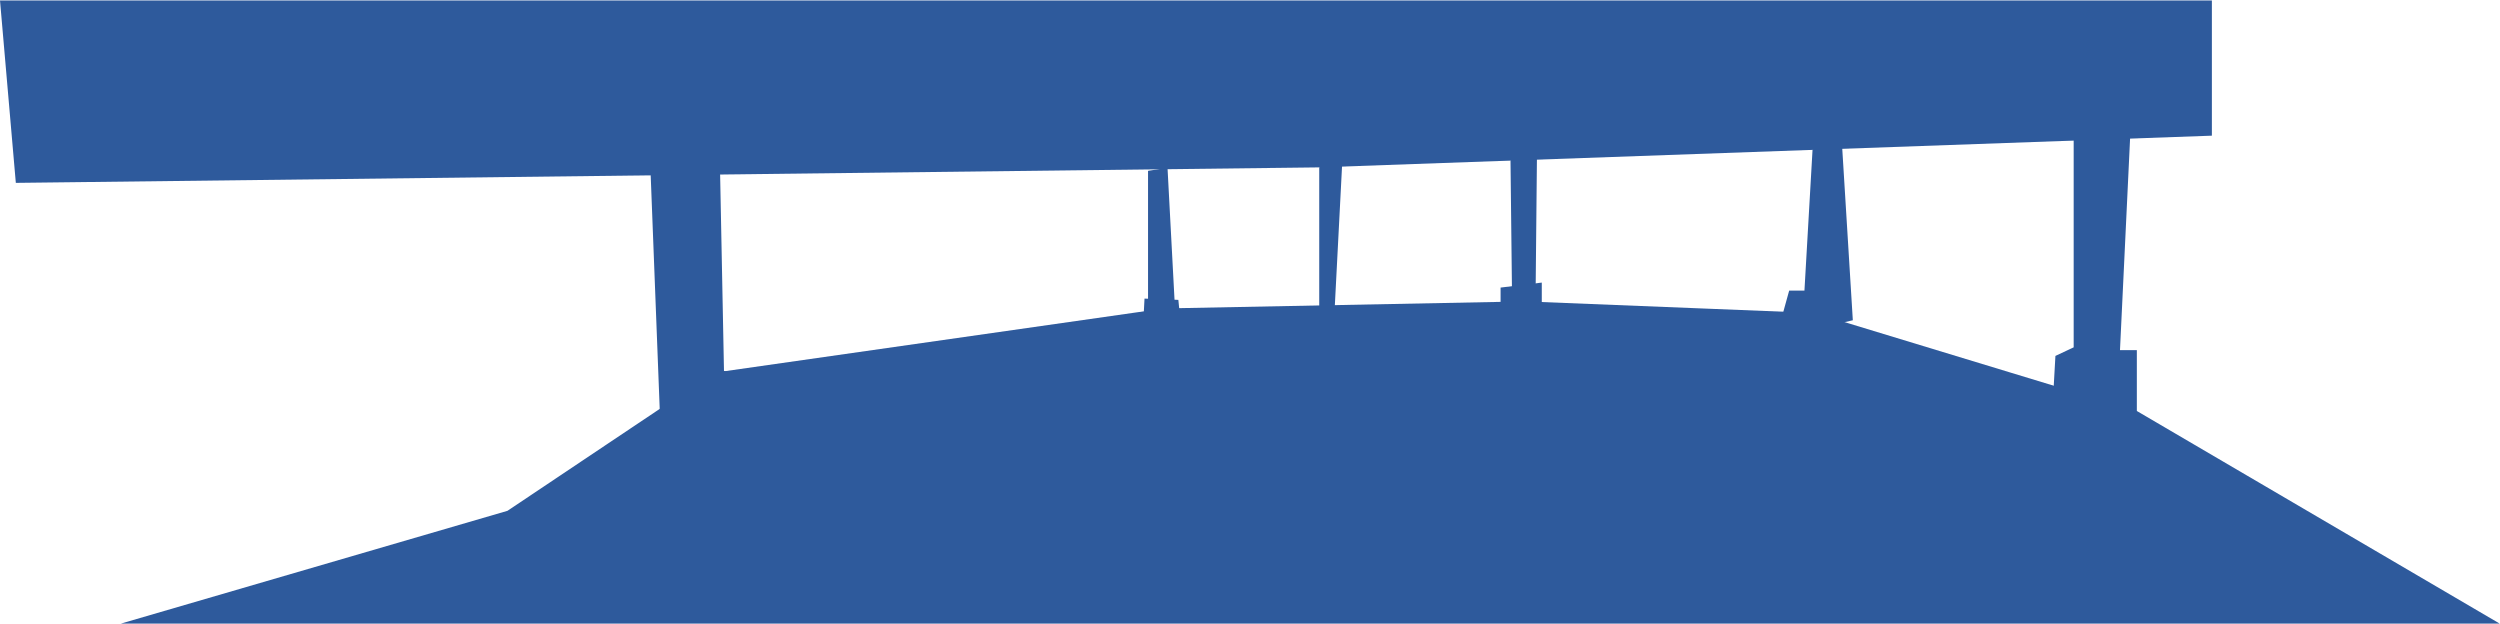
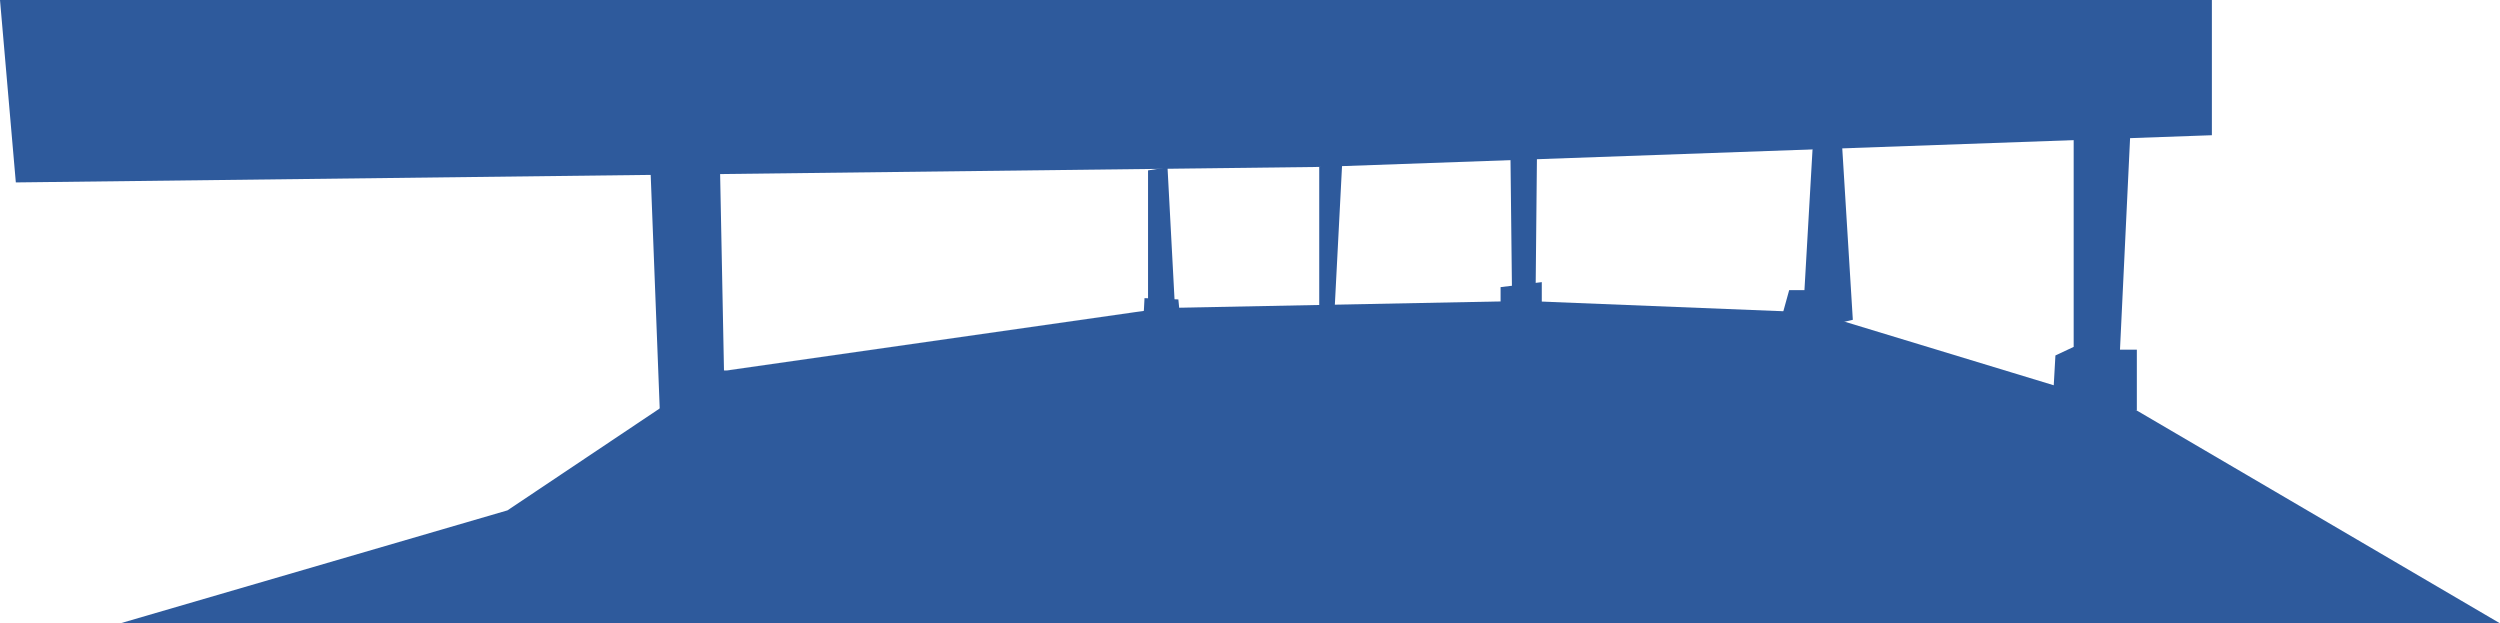
- <svg xmlns="http://www.w3.org/2000/svg" width="4108" height="1024" fill="none">
-   <path d="M26 300.5l2141.76-25.456 1466.8-52.1V.744H0L26 300.5z" fill="#2E5A9C" />
-   <path d="M1886.46 280.744v251.2l45.8 3.6-13.8-259.8-32 5zM1066.45 216.395l18.71 484.75h21.7l5.9 8.8 79.8-3.5 5.3-95.7-8.2-1.2-6.5-330.4-116.71-62.75z" fill="#2E5A9C" />
-   <path d="M1880.66 490.645l55.6 2.1 4.5 45.1-62.2-6.4 2.1-40.8zM2167.76 275.045V533l24.4-6.9 14.1-272.455-38.5 21.4zM2482.06 263.844l2.6 231 38.6-8.3 2.6-264.2-43.8 41.5z" fill="#2E5A9C" />
-   <path d="M2533.46 464.344l-67.7 8.2v53.7h67.7v-61.9zM2978.36 246.245l-13.3 231.3h-25.1l-21.5 77.8 126.1-29.1-20-324.6-46.2 44.6zM3407.46 207.744v363l-30 14.1-5.7 101.6 139.5-11.1v-100h-27.7l18.5-387.6-94.6 20z" fill="#2E5A9C" />
-   <path d="M3511.26 675.344l-529.8-161.1-475-19-593.7 11.6-738.5 105.5-90.1 59.5-250.299 167.534L198.5 1024.74h3909.06l-596.3-349.396z" fill="#2E5A9C" />
+ <svg xmlns="http://www.w3.org/2000/svg" width="4108" height="1023" viewBox="0 0 4108 1023" fill="none">
+   <path d="M26 299.756L2167.76 274.3L3634.56 222.2V0H0L26 299.756Z" fill="#2E5A9C" />
+   <path d="M1886.46 280V531.2L1932.26 534.8L1918.46 275L1886.46 280Z" fill="#2E5A9C" />
+   <path d="M1066.45 215.65L1085.16 700.401H1106.86L1112.76 709.201L1192.56 705.701L1197.86 610.001L1189.66 608.801L1183.16 278.401L1066.45 215.65Z" fill="#2E5A9C" />
+   <path d="M1880.66 489.9L1936.26 492L1940.76 537.1L1878.56 530.7L1880.66 489.9Z" fill="#2E5A9C" />
+   <path d="M2167.76 274.3V532.256L2192.16 525.356L2206.26 252.9L2167.76 274.3Z" fill="#2E5A9C" />
+   <path d="M2482.06 263.1L2484.66 494.1L2523.26 485.8L2525.86 221.6L2482.06 263.1Z" fill="#2E5A9C" />
+   <path d="M2533.46 463.6L2465.76 471.8V525.5H2533.46V463.6Z" fill="#2E5A9C" />
+   <path d="M2978.36 245.5L2965.06 476.8H2939.96L2918.46 554.6L3044.56 525.5L3024.56 200.9L2978.36 245.5Z" fill="#2E5A9C" />
+   <path d="M3407.46 207V570L3377.46 584.1L3371.76 685.7L3511.26 674.6V574.6H3483.56L3502.06 187L3407.46 207Z" fill="#2E5A9C" />
+   <path d="M3511.26 674.6L2981.46 513.5L2506.46 494.5L1912.76 506.1L1174.26 611.6L1084.16 671.1L833.861 838.634L198.5 1024H928.647H4107.56L3511.26 674.6Z" fill="#2E5A9C" />
</svg>
